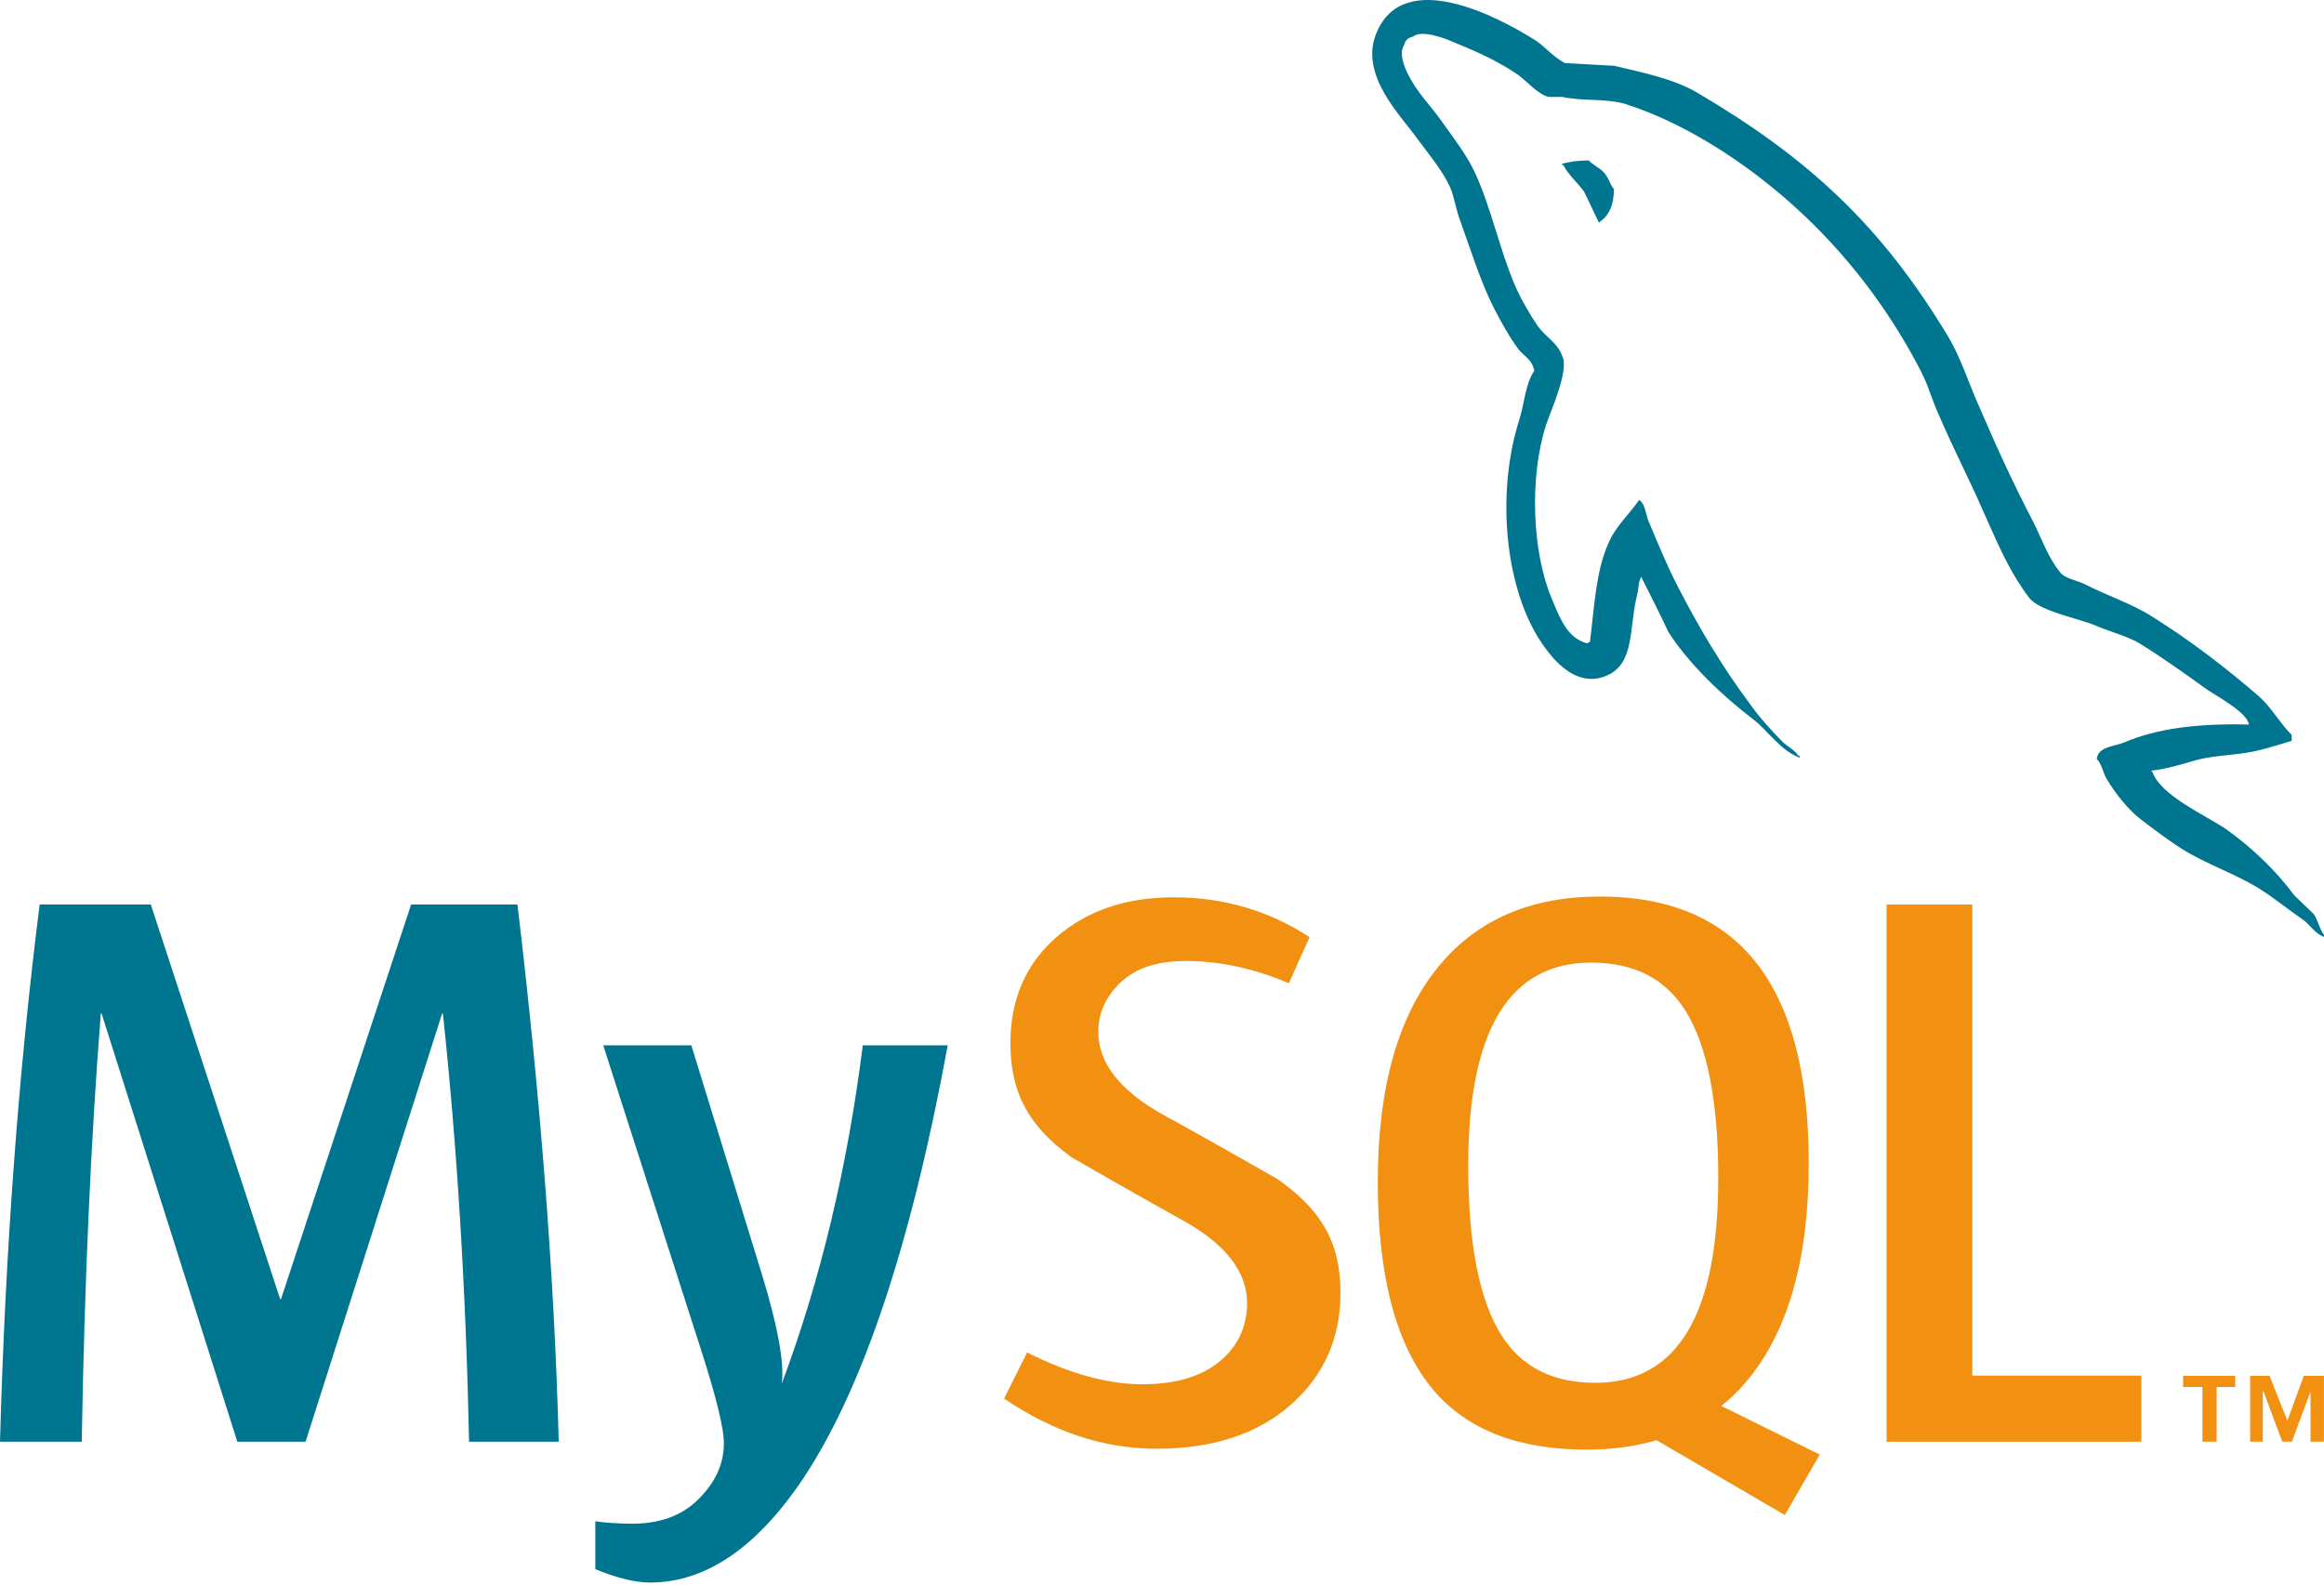
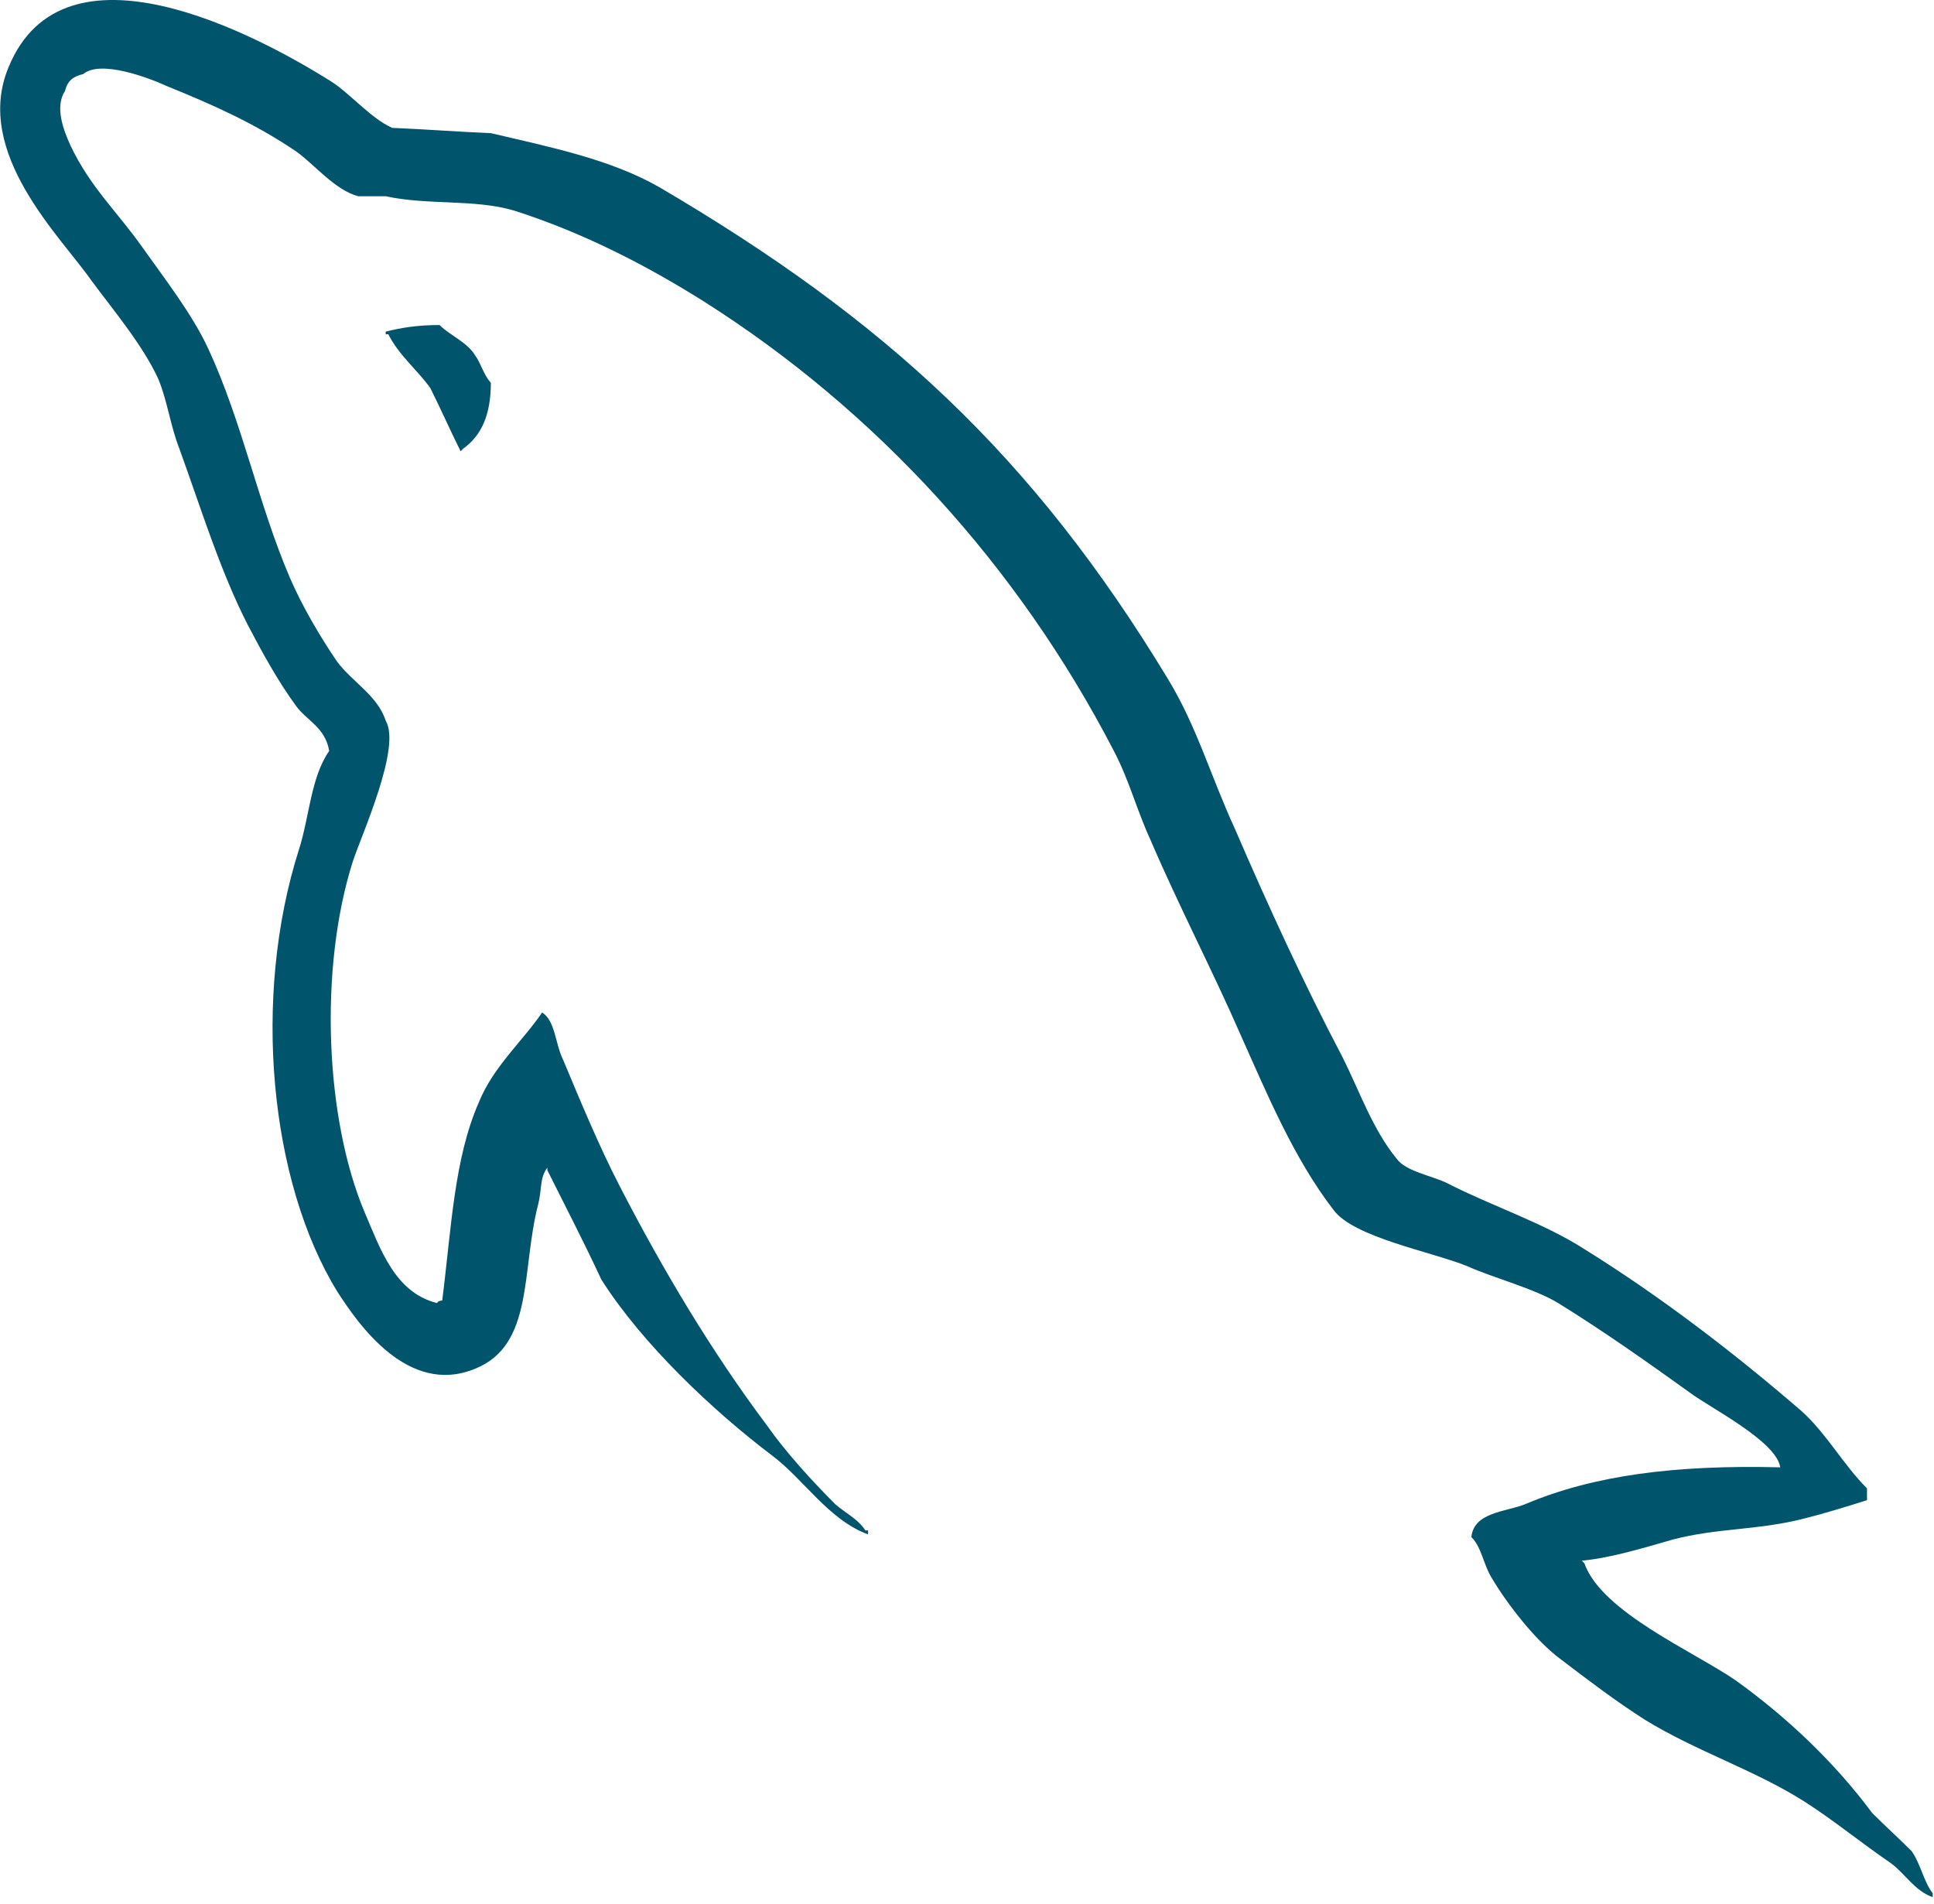
- <svg xmlns="http://www.w3.org/2000/svg" width="512px" height="349px" viewBox="0 0 512 349" version="1.1" preserveAspectRatio="xMidYMid">
-   <g>
-     <path d="M152.309,230.297 L167.87,280.784 C171.366,292.247 172.824,300.249 172.24,304.81 C180.751,282.018 186.696,257.18 190.079,230.297 L208.789,230.297 C200.744,274.063 190.133,305.867 176.962,325.708 C166.7,340.996 155.458,348.64 143.216,348.64 C139.952,348.64 135.928,347.654 131.153,345.696 L131.153,335.145 C133.486,335.488 136.223,335.671 139.371,335.671 C145.082,335.671 149.685,334.088 153.187,330.929 C157.38,327.08 159.479,322.754 159.479,317.96 C159.479,314.685 157.842,307.966 154.583,297.802 L132.902,230.297 L152.309,230.297 Z M33.224,199.266 L61.725,286.222 L61.9,286.222 L90.575,199.266 L114.003,199.266 C119.134,242.39 122.163,281.847 123.094,317.612 L103.341,317.612 C102.646,284.179 100.721,252.741 97.573,223.292 L97.399,223.292 L67.321,317.612 L52.28,317.612 L22.384,223.292 L22.208,223.292 C19.99,251.574 18.594,283.011 18.012,317.612 L1.41179433e-16,317.612 C1.164,275.532 4.077,236.087 8.739,199.266 L33.224,199.266 Z" fill="#00758F" fill-rule="nonzero" />
-     <path d="M352.498,197.509 C383.155,197.509 398.484,217.096 398.484,256.249 C398.484,277.525 393.874,293.596 384.663,304.453 C383.002,306.437 381.168,308.151 379.236,309.739 L379.236,309.739 L400.931,320.466 L400.91,320.465 L393.207,333.767 L364.954,317.282 C360.271,318.669 355.118,319.362 349.503,319.362 C334.45,319.362 323.206,314.975 315.772,306.212 C307.611,296.518 303.534,281.257 303.534,260.455 C303.534,239.299 308.136,223.289 317.35,212.418 C325.742,202.474 337.461,197.509 352.498,197.509 Z M258.618,197.682 C269.575,197.682 279.539,200.614 288.512,206.457 L283.954,216.614 C276.275,213.35 268.703,211.711 261.238,211.711 C255.18,211.711 250.512,213.169 247.258,216.103 C243.986,219.011 241.962,222.754 241.962,227.315 C241.962,234.324 246.956,240.404 256.177,245.54 C258.657,246.889 261.888,248.687 265.208,250.551 L265.896,250.938 C266.011,251.002 266.126,251.067 266.241,251.132 L266.93,251.519 C267.045,251.584 267.16,251.649 267.274,251.713 L267.962,252.101 C274.943,256.036 281.51,259.792 281.51,259.792 C290.731,266.337 295.326,273.315 295.326,284.808 C295.326,294.845 291.648,303.084 284.317,309.531 C276.979,315.949 267.122,319.167 254.778,319.167 C243.233,319.167 232.044,315.463 221.206,308.117 L226.276,297.951 C235.603,302.626 244.043,304.96 251.622,304.96 C258.73,304.96 264.294,303.374 268.319,300.24 C272.336,297.083 274.743,292.681 274.743,287.097 C274.743,280.07 269.855,274.063 260.888,269.024 C258.559,267.743 255.577,266.07 252.493,264.327 L251.806,263.938 C250.544,263.225 249.273,262.503 248.028,261.796 L247.352,261.412 C241.298,257.968 236.063,254.959 236.063,254.959 C227.099,248.402 222.604,241.367 222.604,229.775 C222.604,220.188 225.956,212.439 232.65,206.544 C239.36,200.636 248.017,197.682 258.618,197.682 Z M434.513,199.266 L434.513,303.054 L471.751,303.054 L471.751,317.612 L415.627,317.612 L415.627,199.266 L434.513,199.266 Z M492.444,303.099 L492.444,305.559 L488.349,305.559 L488.349,317.599 L485.219,317.599 L485.219,305.559 L480.966,305.559 L480.966,303.099 L492.444,303.099 Z M500.004,303.099 L503.934,312.983 L507.545,303.099 L511.982,303.099 L511.982,317.599 L509.032,317.599 L509.032,306.564 L504.922,317.599 L502.795,317.599 L498.678,306.564 L498.52,306.564 L498.52,317.599 L495.729,317.599 L495.729,303.099 L500.004,303.099 Z M350.569,212.064 C332.503,212.064 323.465,226.973 323.465,256.773 C323.465,273.843 325.86,286.222 330.641,293.937 L330.641,293.937 C335.069,301.077 342.004,304.64 351.447,304.64 C369.513,304.64 378.55,289.614 378.55,259.576 C378.55,242.745 376.155,230.473 371.381,222.754 C366.947,215.63 360.015,212.064 350.569,212.064 Z" fill="#F29111" fill-rule="nonzero" />
-     <path d="M303.218,7.333 C309.211,-7.393 330.166,3.759 338.299,8.904 C340.291,10.19 342.577,12.909 344.862,13.914 C348.427,14.055 351.989,14.333 355.56,14.482 C362.258,16.056 368.532,17.342 373.809,20.348 C398.338,34.793 414.305,49.513 429.001,73.827 C432.139,78.978 433.709,84.55 436.274,90.123 C439.833,98.43 443.834,107.15 447.966,115.005 C449.815,118.729 451.247,122.87 453.816,126.015 C454.819,127.453 457.668,127.877 459.371,128.736 C464.079,131.173 469.783,133.023 474.21,135.883 C482.48,141.039 490.475,147.183 497.743,153.472 C500.452,155.901 502.298,159.338 504.879,161.906 L504.879,161.906 L504.879,163.202 C502.588,163.905 500.305,164.625 498.02,165.201 C493.029,166.484 488.608,166.194 483.766,167.477 C480.774,168.345 477.059,169.49 473.921,169.781 C474.061,169.922 474.21,170.073 474.21,170.073 C476.057,175.348 486.045,179.638 490.613,182.793 C496.161,186.797 501.302,191.654 505.44,197.23 C506.869,198.653 508.298,199.948 509.721,201.367 C510.714,202.805 510.994,204.665 512,205.948 L512,205.948 L512,206.381 C510.886,205.988 510.085,205.238 509.326,204.454 L508.873,203.981 C508.42,203.51 507.963,203.049 507.442,202.668 C504.294,200.518 501.168,197.946 498.02,195.947 C492.608,192.513 486.331,190.52 480.774,187.073 C477.632,185.072 474.637,182.793 471.642,180.504 C468.927,178.496 465.937,174.642 464.231,171.782 C463.226,170.202 463.088,168.345 461.94,167.203 C462.145,165.293 463.894,164.726 465.659,164.26 L466.065,164.153 C466.674,163.995 467.27,163.837 467.79,163.628 C475.204,160.48 484.043,159.338 495.457,159.624 L495.457,159.624 C495.028,156.758 487.895,153.187 485.618,151.471 C481.048,148.177 476.209,144.74 471.361,141.742 C468.792,140.172 464.365,139.026 461.519,137.743 C457.668,136.169 449.108,134.596 446.975,131.598 C443.35,126.872 440.746,121.235 438.218,115.541 L437.53,113.987 C437.3,113.469 437.071,112.951 436.841,112.434 C433.852,105.577 430.14,98.428 427.145,91.407 C425.579,87.982 424.86,84.976 423.144,81.691 C412.738,61.533 397.336,44.656 378.66,32.787 C372.523,28.925 365.679,25.351 358.126,22.922 C353.845,21.629 348.707,22.344 344.146,21.351 L344.146,21.351 L341.144,21.351 C338.582,20.63 336.443,17.914 334.444,16.481 C330.029,13.484 325.607,11.471 320.327,9.332 C318.477,8.474 313.194,6.476 311.35,8.049 C310.208,8.336 309.629,8.767 309.348,9.913 C308.212,11.624 309.211,14.199 309.918,15.776 C312.06,20.346 315.052,23.062 317.767,26.924 C320.184,30.349 323.185,34.211 324.898,37.935 C328.594,45.94 330.315,54.809 333.74,62.813 C335.011,65.823 337.019,69.248 338.868,71.964 C340.435,74.118 343.284,75.676 344.146,78.404 C345.864,81.264 341.574,90.701 340.581,93.698 C336.866,105.425 337.586,121.726 341.864,131.891 C341.94,132.069 342.016,132.248 342.092,132.427 L342.32,132.97 C343.882,136.693 345.554,140.702 349.707,141.743 C349.993,141.459 349.707,141.608 350.274,141.459 C351.279,133.591 351.562,126.014 354.274,119.858 C355.841,116.009 358.97,113.288 361.115,110.146 C362.544,111.002 362.544,113.583 363.397,115.291 C365.253,119.721 367.246,124.578 369.534,129.021 C374.23,138.171 379.513,147.042 385.501,155.046 C387.506,157.905 390.352,161.052 392.917,163.627 C394.06,164.624 395.34,165.2 396.199,166.483 L396.199,166.483 L396.479,166.483 L396.479,166.915 C392.201,165.338 389.489,160.912 386.077,158.328 C379.653,153.471 371.96,146.177 367.532,139.177 C365.68,135.16 363.678,131.309 361.682,127.311 L361.682,127.311 L361.682,127.022 C360.829,128.164 361.115,129.298 360.688,131.026 C358.836,138.171 360.262,146.322 353.845,148.892 C346.571,151.902 341.145,144.035 338.868,140.46 C331.592,128.594 329.599,108.576 334.73,92.417 C335.87,88.84 336.025,84.55 338.015,81.694 C337.586,79.112 335.596,78.406 334.444,76.824 C332.448,74.12 330.739,70.97 329.176,67.967 C326.174,62.101 324.038,55.092 321.759,48.801 C320.757,46.232 320.47,43.653 319.471,41.221 C317.767,37.509 314.626,33.785 312.203,30.501 C308.922,25.78 299.366,16.633 303.218,7.333 Z M349.99,35.348 C350.371,35.73 350.831,36.064 351.307,36.393 L351.881,36.787 C352.646,37.316 353.387,37.875 353.842,38.635 C354.561,39.641 354.695,40.634 355.557,41.642 C355.557,45.079 354.561,47.364 352.55,48.788 C352.55,48.788 352.413,48.938 352.272,49.078 C351.133,46.787 350.133,44.508 348.985,42.219 C347.571,40.221 345.572,38.636 344.42,36.353 L344.42,36.353 L344.143,36.353 L344.143,36.066 C345.864,35.641 347.571,35.348 349.99,35.348 Z" fill="#00758F" />
-   </g>
+ <svg xmlns="http://www.w3.org/2000/svg" width="2500" height="2461" viewBox="0 0 256 252" preserveAspectRatio="xMinYMin meet">
+   <path d="M235.648 194.212c-13.918-.347-24.705 1.045-33.752 4.872-2.61 1.043-6.786 1.044-7.134 4.35 1.392 1.392 1.566 3.654 2.784 5.567 2.09 3.479 5.741 8.177 9.047 10.614 3.653 2.783 7.308 5.566 11.134 8.002 6.786 4.176 14.442 6.611 21.053 10.787 3.829 2.434 7.654 5.568 11.482 8.177 1.914 1.39 3.131 3.654 5.568 4.523v-.521c-1.219-1.567-1.567-3.828-2.784-5.568-1.738-1.74-3.48-3.306-5.22-5.046-5.045-6.784-11.308-12.7-18.093-17.571-5.567-3.828-17.747-9.047-20.008-15.485 0 0-.175-.173-.348-.347 3.827-.348 8.35-1.74 12.005-2.784 5.915-1.567 11.308-1.218 17.398-2.784 2.783-.696 5.567-1.566 8.35-2.436v-1.565c-3.13-3.132-5.392-7.307-8.698-10.265-8.873-7.657-18.617-15.137-28.707-21.4-5.394-3.48-12.354-5.742-18.095-8.699-2.086-1.045-5.567-1.566-6.784-3.306-3.133-3.827-4.873-8.872-7.134-13.396-5.044-9.57-9.917-20.182-14.267-30.272-3.13-6.786-5.044-13.572-8.872-19.834-17.92-29.577-37.406-47.497-67.33-65.07-6.438-3.653-14.093-5.219-22.27-7.132-4.348-.175-8.699-.522-13.048-.697-2.784-1.218-5.568-4.523-8.004-6.089C34.006 4.573 8.429-8.996 1.122 8.924c-4.698 11.308 6.96 22.442 10.96 28.185 2.96 4.001 6.786 8.524 8.874 13.048 1.218 2.956 1.565 6.09 2.783 9.221 2.785 7.653 5.393 16.18 9.048 23.314 1.914 3.653 4.001 7.48 6.437 10.786 1.392 1.913 3.827 2.784 4.35 5.915-2.435 3.48-2.61 8.7-4.003 13.049-6.263 19.66-3.826 44.017 5.046 58.457 2.783 4.348 9.395 13.92 18.268 10.265 7.83-3.131 6.09-13.048 8.35-21.747.524-2.09.176-3.48 1.219-4.872v.349c2.436 4.87 4.871 9.569 7.133 14.44 5.394 8.524 14.788 17.398 22.617 23.314 4.177 3.13 7.482 8.524 12.702 10.438v-.523h-.349c-1.044-1.566-2.61-2.261-4.001-3.48-3.131-3.13-6.612-6.958-9.047-10.438-7.306-9.744-13.745-20.53-19.486-31.665-2.783-5.392-5.22-11.308-7.481-16.701-1.045-2.09-1.045-5.22-2.784-6.263-2.61 3.827-6.437 7.133-8.351 11.83-3.304 7.481-3.653 16.702-4.871 26.27-.696.176-.349 0-.697.35-5.566-1.394-7.48-7.134-9.569-12.006-5.22-12.352-6.09-32.186-1.565-46.452 1.218-3.654 6.438-15.136 4.35-18.616-1.044-3.306-4.525-5.22-6.438-7.829-2.261-3.306-4.698-7.48-6.263-11.135-4.176-9.743-6.264-20.53-10.787-30.273-2.088-4.524-5.74-9.22-8.699-13.396-3.305-4.697-6.959-8.004-9.569-13.571-.869-1.913-2.088-5.045-.696-7.133.348-1.392 1.043-1.913 2.436-2.261 2.262-1.915 8.7.521 10.96 1.565 6.438 2.608 11.831 5.046 17.225 8.699 2.435 1.74 5.045 5.046 8.176 5.916h3.654c5.568 1.217 11.83.348 17.05 1.913 9.222 2.957 17.572 7.307 25.054 12.005 22.792 14.44 41.58 34.97 54.282 59.501 2.088 4 2.957 7.656 4.871 11.83 3.655 8.526 8.178 17.225 11.83 25.576 3.654 8.176 7.133 16.528 12.353 23.314 2.61 3.652 13.048 5.567 17.746 7.481 3.48 1.565 8.874 2.958 12.005 4.871 5.915 3.652 11.83 7.83 17.398 11.83 2.784 2.088 11.482 6.438 12.005 9.917z" fill="#00546B" />
+   <path d="M58.186 43.022c-2.957 0-5.044.35-7.132.871v.348h.348c1.393 2.784 3.827 4.698 5.566 7.133 1.393 2.783 2.61 5.568 4.003 8.352.173-.175.347-.348.347-.348 2.437-1.741 3.654-4.524 3.654-8.7-1.044-1.217-1.218-2.435-2.088-3.653-1.043-1.741-3.306-2.61-4.698-4.003z" fill="#00546B" />
</svg>
